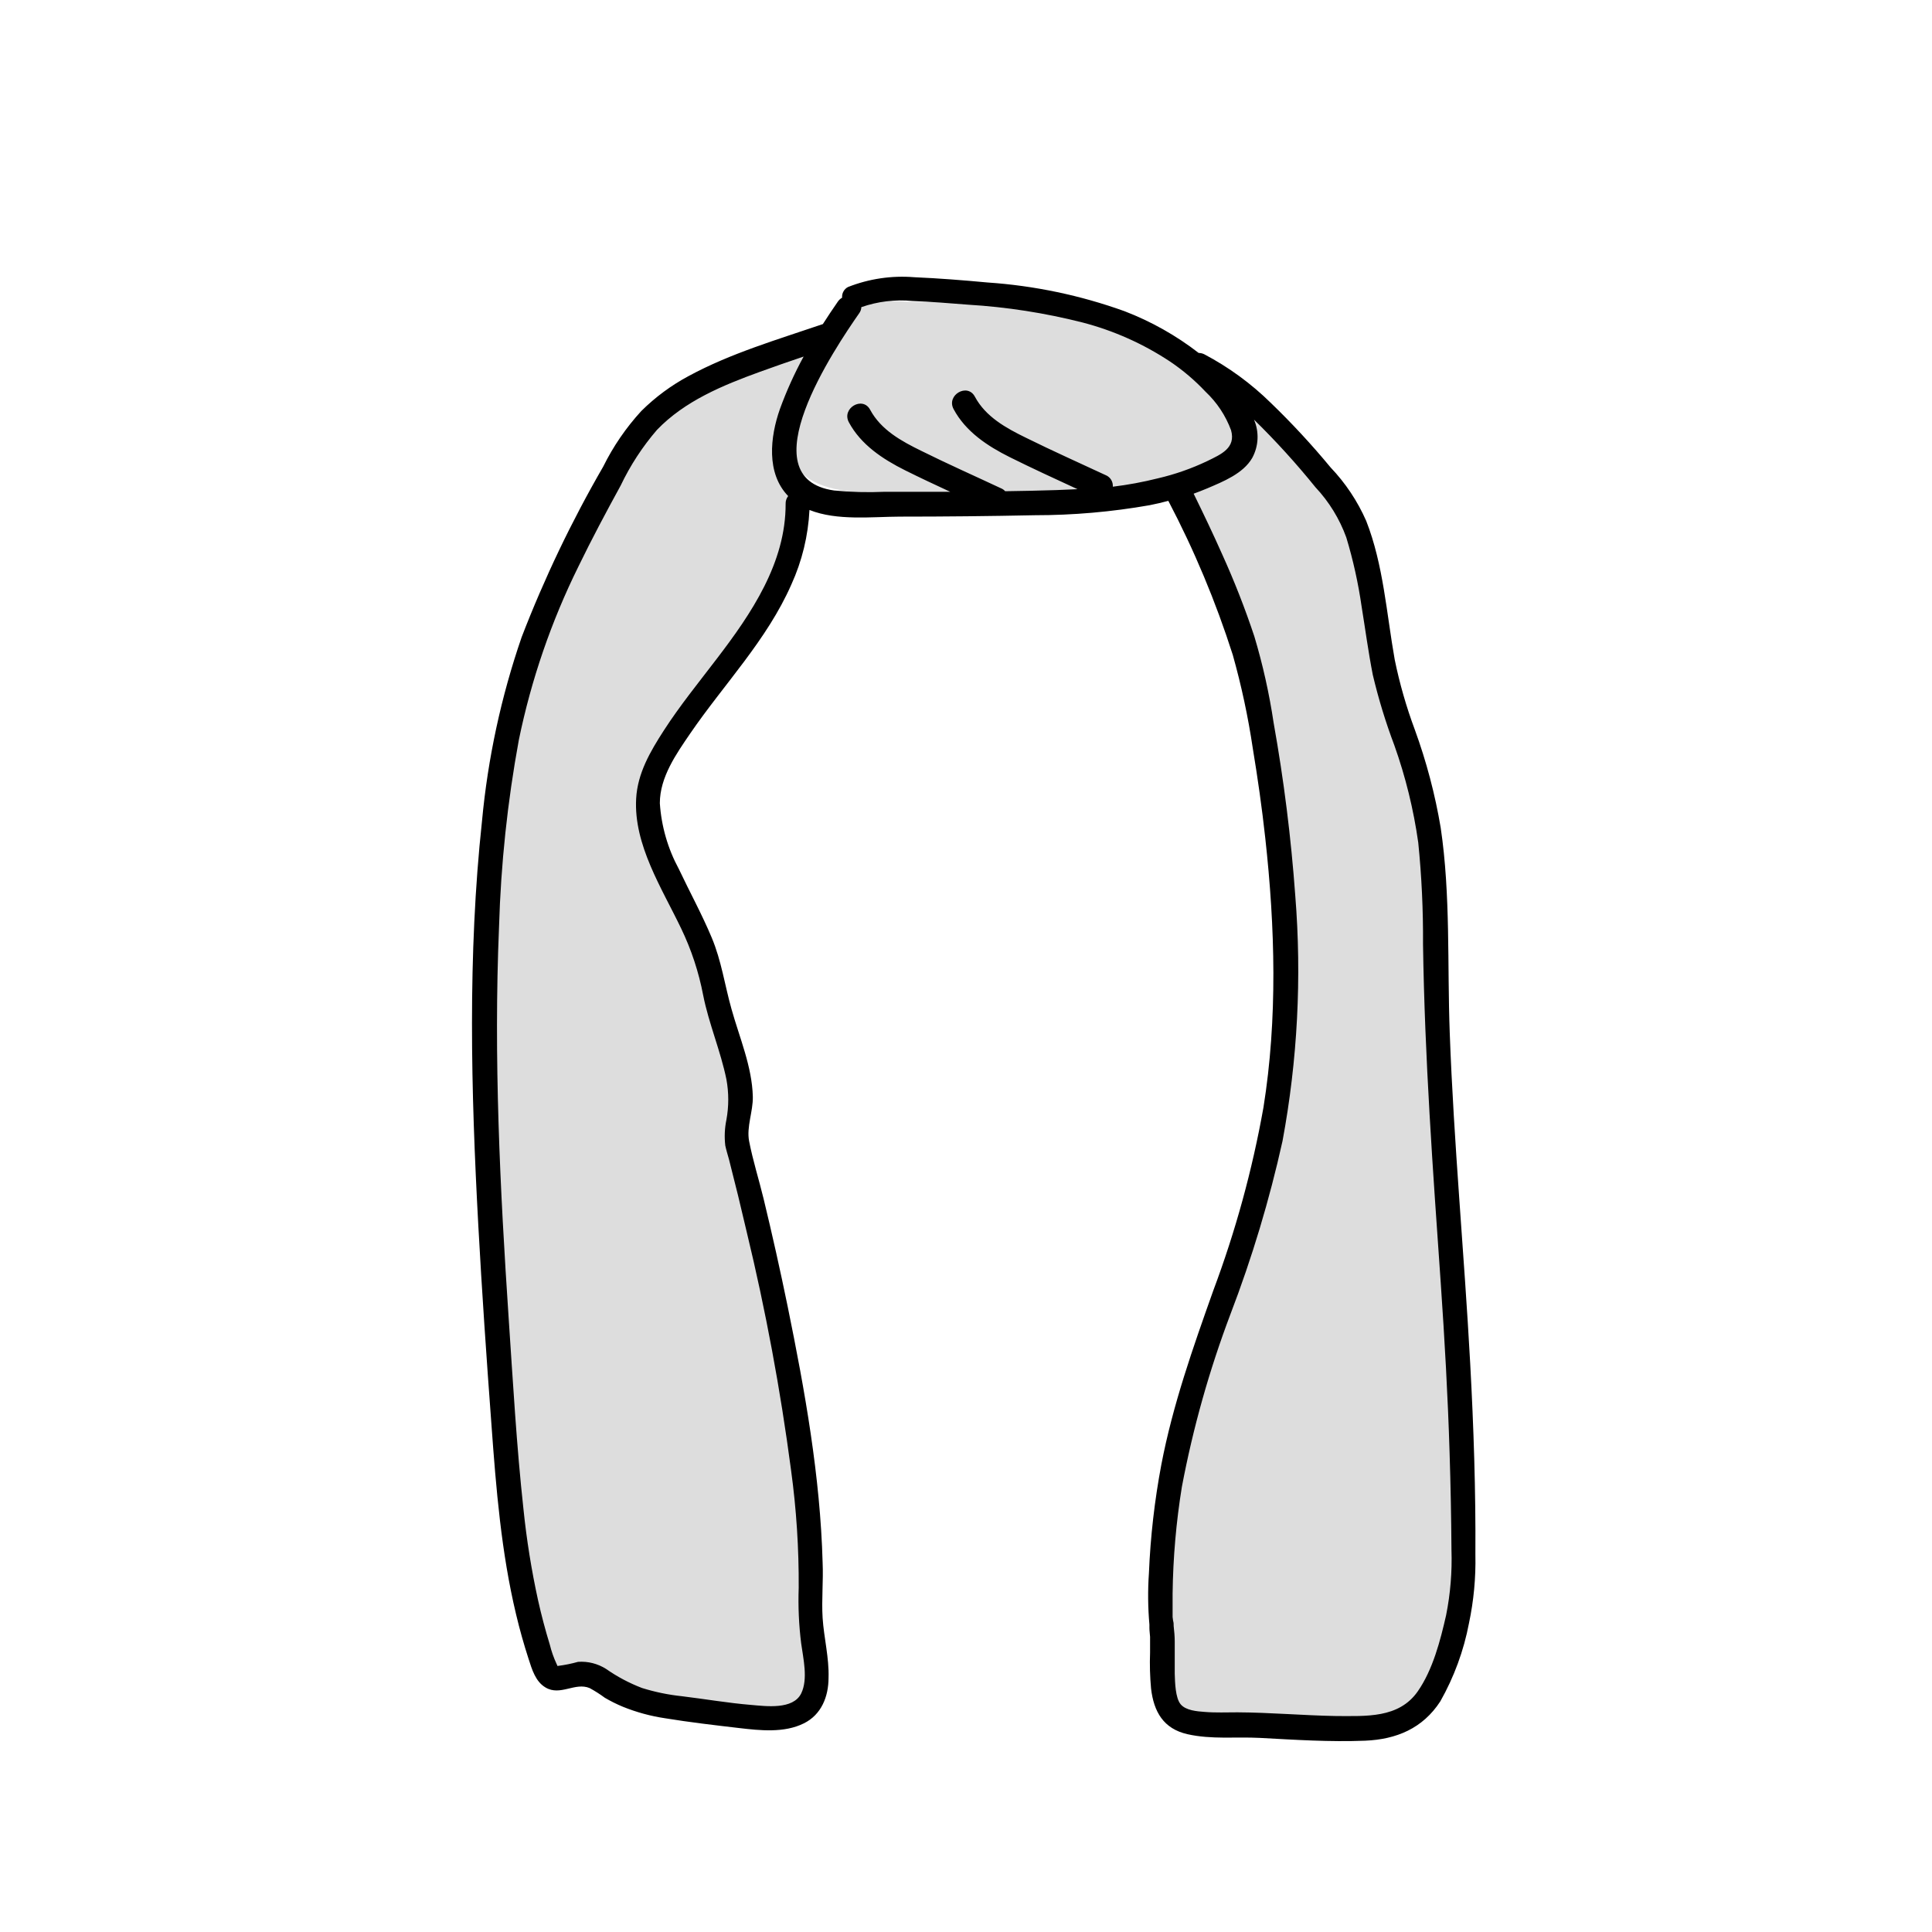
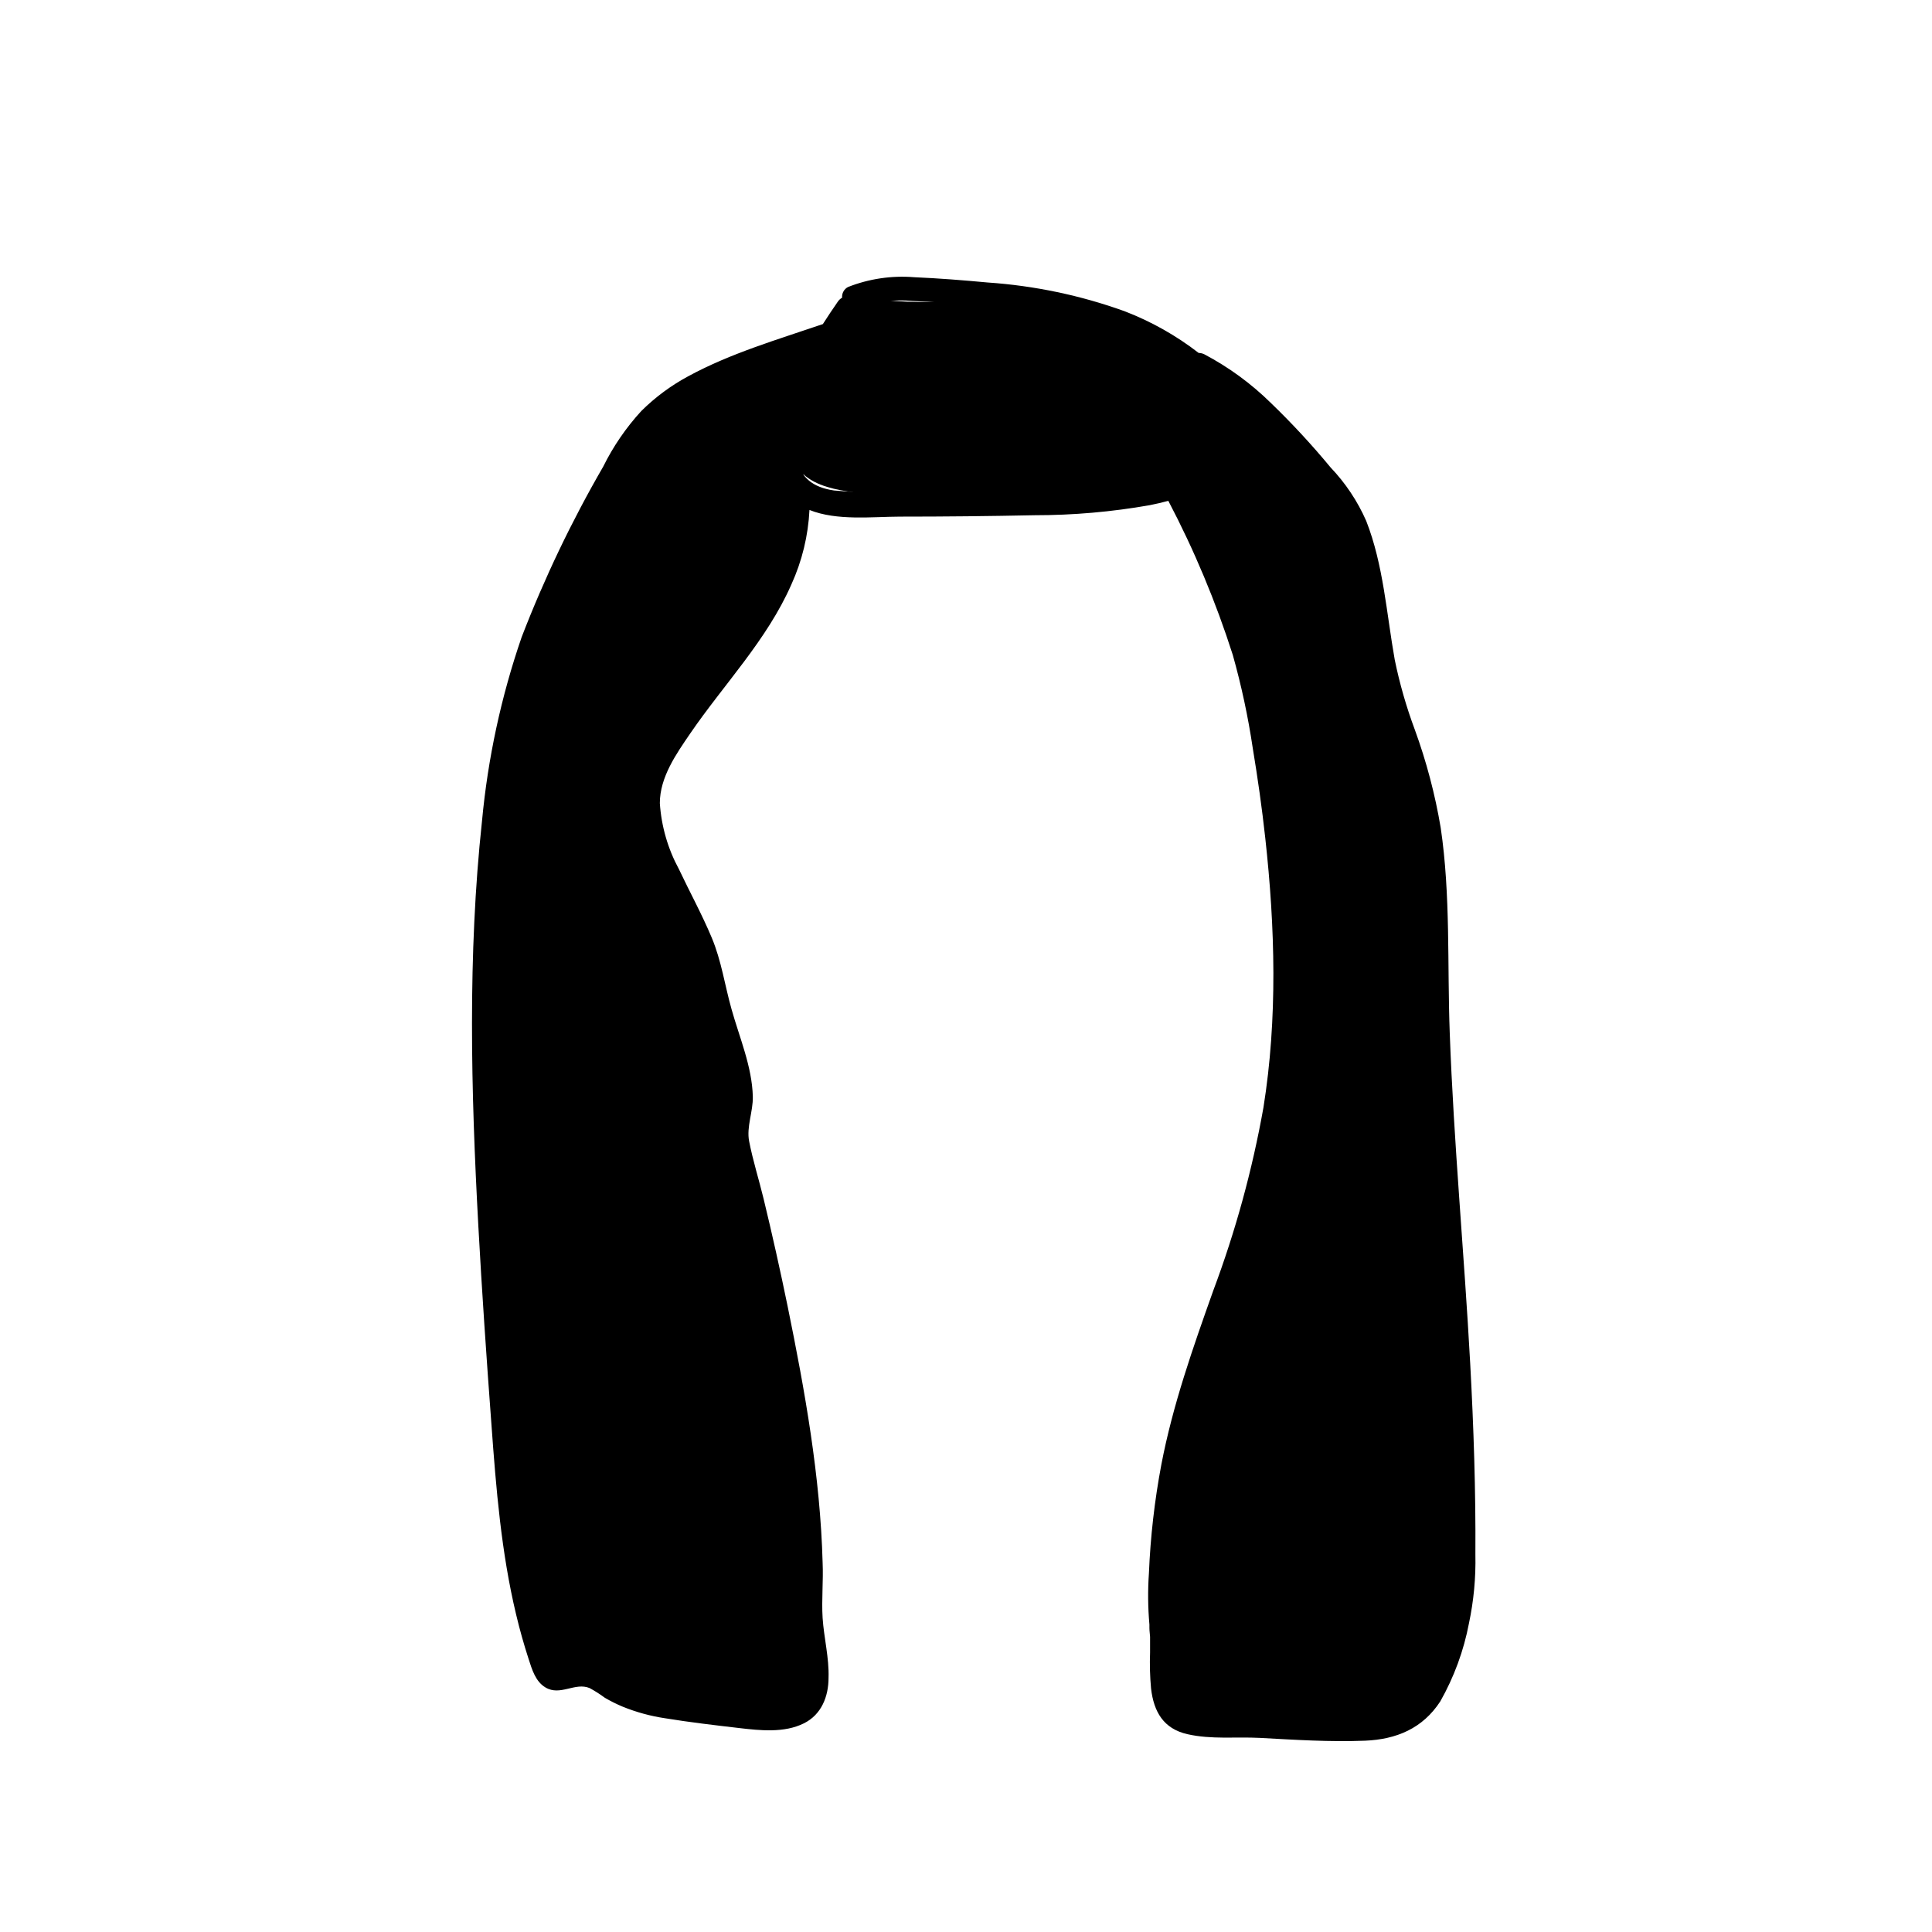
<svg xmlns="http://www.w3.org/2000/svg" viewBox="0 0 235 235">
  <g id="hair-7">
    <g class="c-hair">
-       <path d="M178,185.56c-.38-29.29-3.06-42.16-3.44-71.46a88.58,88.58,0,0,0-1-14.19,89.45,89.45,0,0,0-4.19-14.28c-2.24-6.3-2.28-20.19-6.59-25.3s-10.54-12.8-17.1-16l-.12.66a22.89,22.89,0,0,0-4.79-2.6c-4-1.61-8.16-4.82-12.44-5.44-7.33-1.06-14.83.45-22.16-.62l-1.56-.62-3.87,6.56.32-1.66c-12.8,4.41-20.75,6.49-25.33,14.81-4.39,8-8.8,16-11.63,24.62-3,9.09-4.13,18.67-4.71,28.21-1.28,21.2.24,42.45,1.75,63.63.74,10.25,1.49,20.63,4.83,30.34,1.47,4.29,3.58-.41,7.25,2.27,3.07,2.23,6.79,3,10.49,3.36,3.31.33,9,1.58,12.17.84,5.78-1.37,2.37-8.65,2.65-13.55,1.13-19.3-8.92-56.31-8.92-56.31-.1-2,.64-4,.47-5.86-.39-4.33-2.6-8.83-3.29-13.21-1.4-8.85-11-18.22-7-26.37,2.75-5.54,7-10.17,10.6-15.19s6.72-10.79,6.63-17l.69-3.52c1.6,1.46,4,1.91,6.19,2.21a158.9,158.9,0,0,0,29.73,1.29A53.4,53.4,0,0,0,143.47,60c3.32,6.72,7.64,15.92,9,23.06,13.06,67.48-11,70.83-11.32,111.42,0,3.6.05,1.2.27,4.8.12,2.17-.39,7.09,1.07,8.89,1.68,2.08,6.61,1.43,9,1.58q6.22.36,12.47.44c2.5,0,5.14,0,7.27-1.31s3.47-3.84,4.32-6.29C178.17,195.28,178.09,193.33,178,185.56Z" fill="#ddd" />
+       <path d="M178,185.56c-.38-29.29-3.06-42.16-3.44-71.46a88.58,88.58,0,0,0-1-14.19,89.45,89.45,0,0,0-4.19-14.28c-2.24-6.3-2.28-20.19-6.59-25.3s-10.54-12.8-17.1-16l-.12.66a22.89,22.89,0,0,0-4.79-2.6c-4-1.61-8.16-4.82-12.44-5.44-7.33-1.06-14.83.45-22.16-.62l-1.56-.62-3.87,6.56.32-1.66c-12.8,4.41-20.75,6.49-25.33,14.81-4.39,8-8.8,16-11.63,24.62-3,9.09-4.13,18.67-4.71,28.21-1.28,21.2.24,42.45,1.75,63.63.74,10.25,1.49,20.63,4.83,30.34,1.47,4.29,3.58-.41,7.25,2.27,3.07,2.23,6.79,3,10.49,3.36,3.31.33,9,1.58,12.17.84,5.78-1.37,2.37-8.65,2.65-13.55,1.13-19.3-8.92-56.31-8.92-56.31-.1-2,.64-4,.47-5.86-.39-4.33-2.6-8.83-3.29-13.21-1.4-8.85-11-18.22-7-26.37,2.75-5.54,7-10.17,10.6-15.19s6.72-10.79,6.63-17l.69-3.52c1.6,1.46,4,1.91,6.19,2.21a158.9,158.9,0,0,0,29.73,1.29A53.4,53.4,0,0,0,143.47,60c3.32,6.72,7.64,15.92,9,23.06,13.06,67.48-11,70.83-11.32,111.42,0,3.6.05,1.2.27,4.8.12,2.17-.39,7.09,1.07,8.89,1.68,2.08,6.61,1.43,9,1.58q6.22.36,12.47.44c2.5,0,5.14,0,7.27-1.31s3.47-3.84,4.32-6.29C178.17,195.28,178.09,193.33,178,185.56Z" />
    </g>
    <path id="stroke" d="M178.83,165.86c-.73-13.42-2-26.8-2.49-40.23-.31-8.29.12-16.73-1.1-24.95a67.42,67.42,0,0,0-3.15-11.93,57.25,57.25,0,0,1-2.44-8.5c-1-5.61-1.37-11.54-3.47-16.89a22.59,22.59,0,0,0-4.33-6.5A95.14,95.14,0,0,0,154.57,49a34.53,34.53,0,0,0-8.09-5.91,1.6,1.6,0,0,0-.68-.16,35.58,35.58,0,0,0-9-5.07,61.4,61.4,0,0,0-16.68-3.5c-3-.28-5.94-.51-8.91-.64a18,18,0,0,0-8.06,1.19,1.34,1.34,0,0,0-.72,1.3,1.56,1.56,0,0,0-.52.48c-.62.89-1.23,1.81-1.82,2.73-5.5,1.88-11.19,3.54-16.31,6.31A24.79,24.79,0,0,0,78,50a29.06,29.06,0,0,0-4.63,6.76A146.92,146.92,0,0,0,63.45,77.5a95.86,95.86,0,0,0-4.82,22.35c-1.76,16.32-1.34,32.86-.45,49.22.44,8.09,1,16.17,1.6,24.25.56,7.73,1.19,15.51,3,23.07q.65,2.73,1.51,5.38c.41,1.27.84,2.77,2.07,3.49,1.8,1.07,3.58-.67,5.36.07a15.64,15.64,0,0,1,1.85,1.18,17.86,17.86,0,0,0,2.19,1.09A22.49,22.49,0,0,0,80.89,209c3,.49,6,.84,9,1.19,2.55.3,5.51.62,7.89-.57,2.14-1.06,3-3.27,3-5.54.08-2.44-.56-4.84-.72-7.27-.14-2.23.1-4.5,0-6.74-.28-10.46-2.16-20.92-4.25-31.15q-1.35-6.58-2.93-13.11c-.56-2.31-1.3-4.63-1.76-7-.34-1.74.49-3.62.45-5.42-.09-3.65-1.62-7.17-2.59-10.64-.83-2.94-1.22-5.86-2.41-8.7s-2.68-5.56-4-8.35a19.52,19.52,0,0,1-2.31-8c0-3.17,2-6,3.7-8.49,4.11-6,9.33-11.36,12.3-18.12a24.85,24.85,0,0,0,2.2-9.06c3.34,1.34,7.63.82,11,.81q8.19,0,16.38-.17a80.63,80.63,0,0,0,14-1.22c.77-.15,1.52-.33,2.27-.53a116.72,116.72,0,0,1,7.84,18.74A91.47,91.47,0,0,1,152.38,91c.6,3.62,1.12,7.26,1.52,10.92,1.2,10.86,1.51,22-.22,32.79A126.84,126.84,0,0,1,147.57,157c-2.47,6.95-4.92,13.89-6.31,21.15a91.68,91.68,0,0,0-1.51,13.2,39.63,39.63,0,0,0,.06,6.26c0-.33,0,.33,0,.42,0,.35.06.71.08,1.07,0,.64,0,1.27,0,1.9a33.88,33.88,0,0,0,.12,4.39c.33,2.82,1.51,4.89,4.43,5.55s5.9.3,8.79.45c4.24.23,8.56.51,12.82.34,3.8-.16,7-1.49,9.14-4.78a31.07,31.07,0,0,0,3.49-9.51,36.5,36.5,0,0,0,.78-8.34C179.51,181.33,179.25,173.59,178.83,165.86ZM87.17,80.15C85,83,82.7,85.82,80.74,88.86c-1.64,2.54-3.19,5.19-3.36,8.27-.32,5.63,3.14,10.93,5.47,15.8a32.93,32.93,0,0,1,2.68,8.12c.69,3.48,2.12,6.77,2.83,10.25a13.62,13.62,0,0,1,0,4.89,9.82,9.82,0,0,0-.14,3.15c.12.57.3,1.13.45,1.68q1.13,4.39,2.15,8.8a277.24,277.24,0,0,1,5.4,29,100.9,100.9,0,0,1,.93,14.32,42.33,42.33,0,0,0,.3,6.75c.25,1.83.86,4.35,0,6.1-1,2-4.3,1.54-6.07,1.39-2.82-.23-5.63-.72-8.44-1.06a25.06,25.06,0,0,1-4.85-1A20.23,20.23,0,0,1,73.72,203a5.62,5.62,0,0,0-3.41-.86,16.9,16.9,0,0,1-2.41.49c-.18,0,0,.14-.21-.26a12.66,12.66,0,0,1-.81-2.31q-.82-2.67-1.43-5.4a99.19,99.19,0,0,1-1.78-11.11c-.84-7.67-1.27-15.39-1.79-23.08-1.06-15.88-1.85-31.82-1.18-47.73A149.68,149.68,0,0,1,63.11,90,87.23,87.23,0,0,1,70.36,68.9c1.62-3.34,3.36-6.6,5.14-9.85a30.37,30.37,0,0,1,4.41-6.76c3.38-3.52,8-5.42,12.54-7.07,1.76-.64,3.53-1.25,5.3-1.85a46.59,46.59,0,0,0-2.88,6.37c-1.2,3.4-1.69,7.82,1,10.6a1.44,1.44,0,0,0-.31.93C95.59,68.46,91.38,74.65,87.17,80.15Zm48.19-21a1.4,1.4,0,0,0-.73-1.29c-3.28-1.53-6.58-3-9.83-4.61-2.42-1.18-4.91-2.55-6.22-5-.91-1.71-3.5-.19-2.59,1.51,1.47,2.75,4.13,4.5,6.84,5.85s5.48,2.62,8.23,3.89l-2.54.11c-2.08.07-4.17.11-6.25.14a1.28,1.28,0,0,0-.37-.29c-3.28-1.54-6.58-3-9.84-4.62-2.41-1.18-4.9-2.54-6.22-5-.91-1.7-3.5-.19-2.59,1.52,1.47,2.74,4.13,4.49,6.85,5.85,1.81.9,3.64,1.76,5.48,2.61h-.86q-3.56,0-7.12,0a43.49,43.49,0,0,1-6.15-.16c-10.6-1.5.17-17.41,3.06-21.56a1.33,1.33,0,0,0,.26-.74,14.63,14.63,0,0,1,6.23-.75c2.25.09,4.5.27,6.75.45a74.75,74.75,0,0,1,13.94,2.17,35.45,35.45,0,0,1,10.62,4.74,25.33,25.33,0,0,1,4.33,3.68,12.26,12.26,0,0,1,3.1,4.68c.61,2.17-1.22,2.93-2.89,3.75a29.36,29.36,0,0,1-6,2.1A44.5,44.5,0,0,1,135.36,59.2ZM175.9,196.46c-.7,3.09-1.62,6.64-3.45,9.27-2.31,3.31-6.33,3-9.93,3-4-.07-8-.43-12-.45-1.33,0-2.66.06-4-.05-.92-.07-2.29-.17-2.92-.94s-.68-2.63-.71-3.7c0-1.31,0-2.61,0-3.92,0-.62-.06-1.26-.13-1.88,0-.22,0-.43-.07-.65,0,0-.05-.37-.06-.45a.32.32,0,0,1,0-.08c0-.17,0-.34,0-.51,0-.76,0-1.51,0-2.26a88,88,0,0,1,1.13-13,125.12,125.12,0,0,1,5.91-21A149.12,149.12,0,0,0,156,138.79a113.64,113.64,0,0,0,1.55-29.86,202.56,202.56,0,0,0-2.63-21,75.57,75.57,0,0,0-2.35-10.53,102.73,102.73,0,0,0-3.92-10c-1.1-2.48-2.27-4.92-3.46-7.35.55-.2,1.11-.42,1.66-.65,1.92-.82,4.36-1.79,5.46-3.69a5.33,5.33,0,0,0,.22-4.67A95.33,95.33,0,0,1,160,59.26a17.78,17.78,0,0,1,3.76,6.12,57.11,57.11,0,0,1,1.86,8.39c.45,2.77.82,5.56,1.36,8.31a69.43,69.43,0,0,0,2.62,8.57,60.42,60.42,0,0,1,2.91,11.84,115.77,115.77,0,0,1,.58,12.35c.2,13.8,1.2,27.52,2.16,41.28.47,6.84.86,13.68,1.07,20.54q.19,5.93.23,11.85A34.7,34.7,0,0,1,175.9,196.46Z" />
  </g>
</svg>
